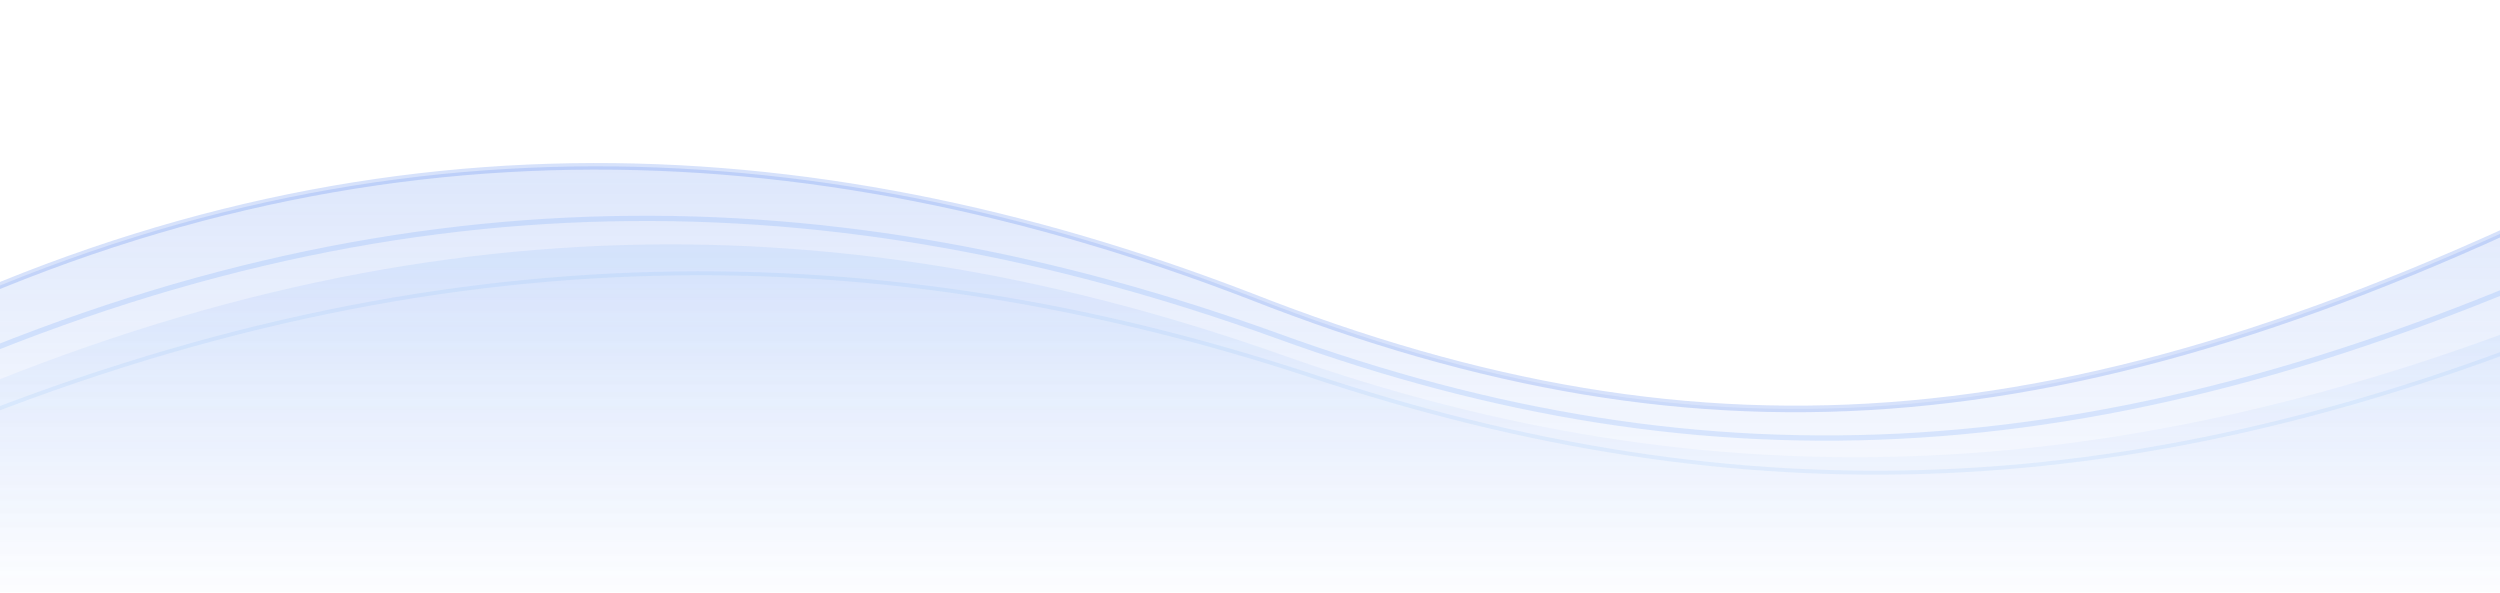
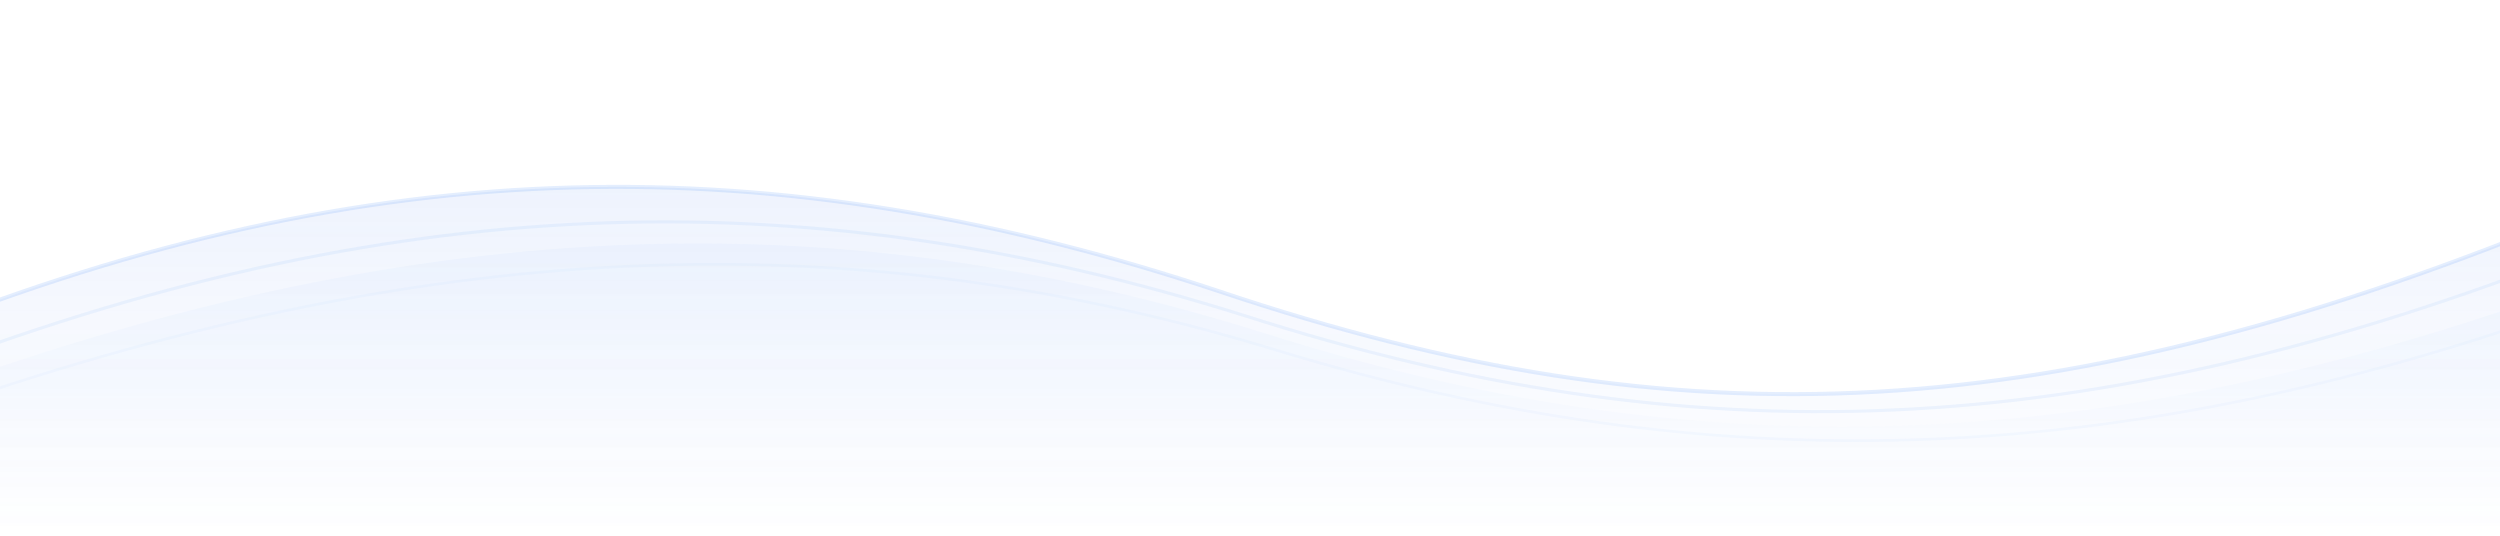
- <svg xmlns="http://www.w3.org/2000/svg" width="760" height="180" viewBox="0 0 760 180" fill="none">
+ <svg xmlns="http://www.w3.org/2000/svg" width="840" height="180" viewBox="0 0 840 180" fill="none">
  <defs>
-     <linearGradient id="waveFill1" x1="0" y1="45" x2="0" y2="180" gradientUnits="userSpaceOnUse">
-       <stop offset="0" stop-color="#2563EB" stop-opacity="0.16" />
-       <stop offset="0.55" stop-color="#2563EB" stop-opacity="0.07" />
-       <stop offset="1" stop-color="#2563EB" stop-opacity="0.01" />
+     <linearGradient id="waveFill1" x1="0" y1="35" x2="0" y2="180" gradientUnits="userSpaceOnUse">
+       <stop offset="0" stop-color="#2563EB" stop-opacity="0.10" />
+       <stop offset="0.48" stop-color="#2563EB" stop-opacity="0.045" />
+       <stop offset="1" stop-color="#2563EB" stop-opacity="0" />
    </linearGradient>
-     <linearGradient id="waveFill2" x1="0" y1="80" x2="0" y2="180" gradientUnits="userSpaceOnUse">
-       <stop offset="0" stop-color="#3B82F6" stop-opacity="0.09" />
-       <stop offset="1" stop-color="#3B82F6" stop-opacity="0" />
+     <linearGradient id="waveFill2" x1="0" y1="60" x2="0" y2="180" gradientUnits="userSpaceOnUse">
+       <stop offset="0" stop-color="#60A5FA" stop-opacity="0.055" />
+       <stop offset="1" stop-color="#60A5FA" stop-opacity="0" />
    </linearGradient>
  </defs>
-   <path d="M-40 105            C105 32 245 38 380 90            C520 145 635 135 800 52            L800 180            L-40 180            Z" fill="url(#waveFill1)" />
-   <path d="M-30 128            C125 58 260 62 390 108            C520 154 648 150 795 88            L795 180            L-30 180            Z" fill="url(#waveFill2)" />
-   <path d="M-40 105            C105 32 245 38 380 90            C520 145 635 135 800 52" stroke="#2563EB" stroke-width="2" stroke-opacity="0.18" />
-   <path d="M-30 118            C120 50 255 54 388 102            C520 150 642 144 795 74" stroke="#3B82F6" stroke-width="1.6" stroke-opacity="0.15" />
-   <path d="M-20 132            C135 68 270 72 398 114            C530 158 650 154 790 96" stroke="#60A5FA" stroke-width="1.2" stroke-opacity="0.11" />
+   <path d="M-30 112 C125 50 260 48 410 98 C565 150 690 145 870 70 L870 180 L-30 180 Z" fill="url(#waveFill1)" />
+   <path d="M-25 132 C145 70 285 68 425 112 C570 158 705 154 865 96 L865 180 L-25 180 Z" fill="url(#waveFill2)" />
+   <path d="M-30 112 C125 50 260 48 410 98 C565 150 690 145 870 70" stroke="#3B82F6" stroke-width="1.35" stroke-opacity="0.14" />
+   <path d="M-25 124 C138 62 275 61 418 106 C568 154 700 150 868 84" stroke="#60A5FA" stroke-width="1.05" stroke-opacity="0.095" />
+   <path d="M-20 137 C150 78 290 75 430 118 C575 162 710 158 862 104" stroke="#93C5FD" stroke-width="0.9" stroke-opacity="0.065" />
</svg>
